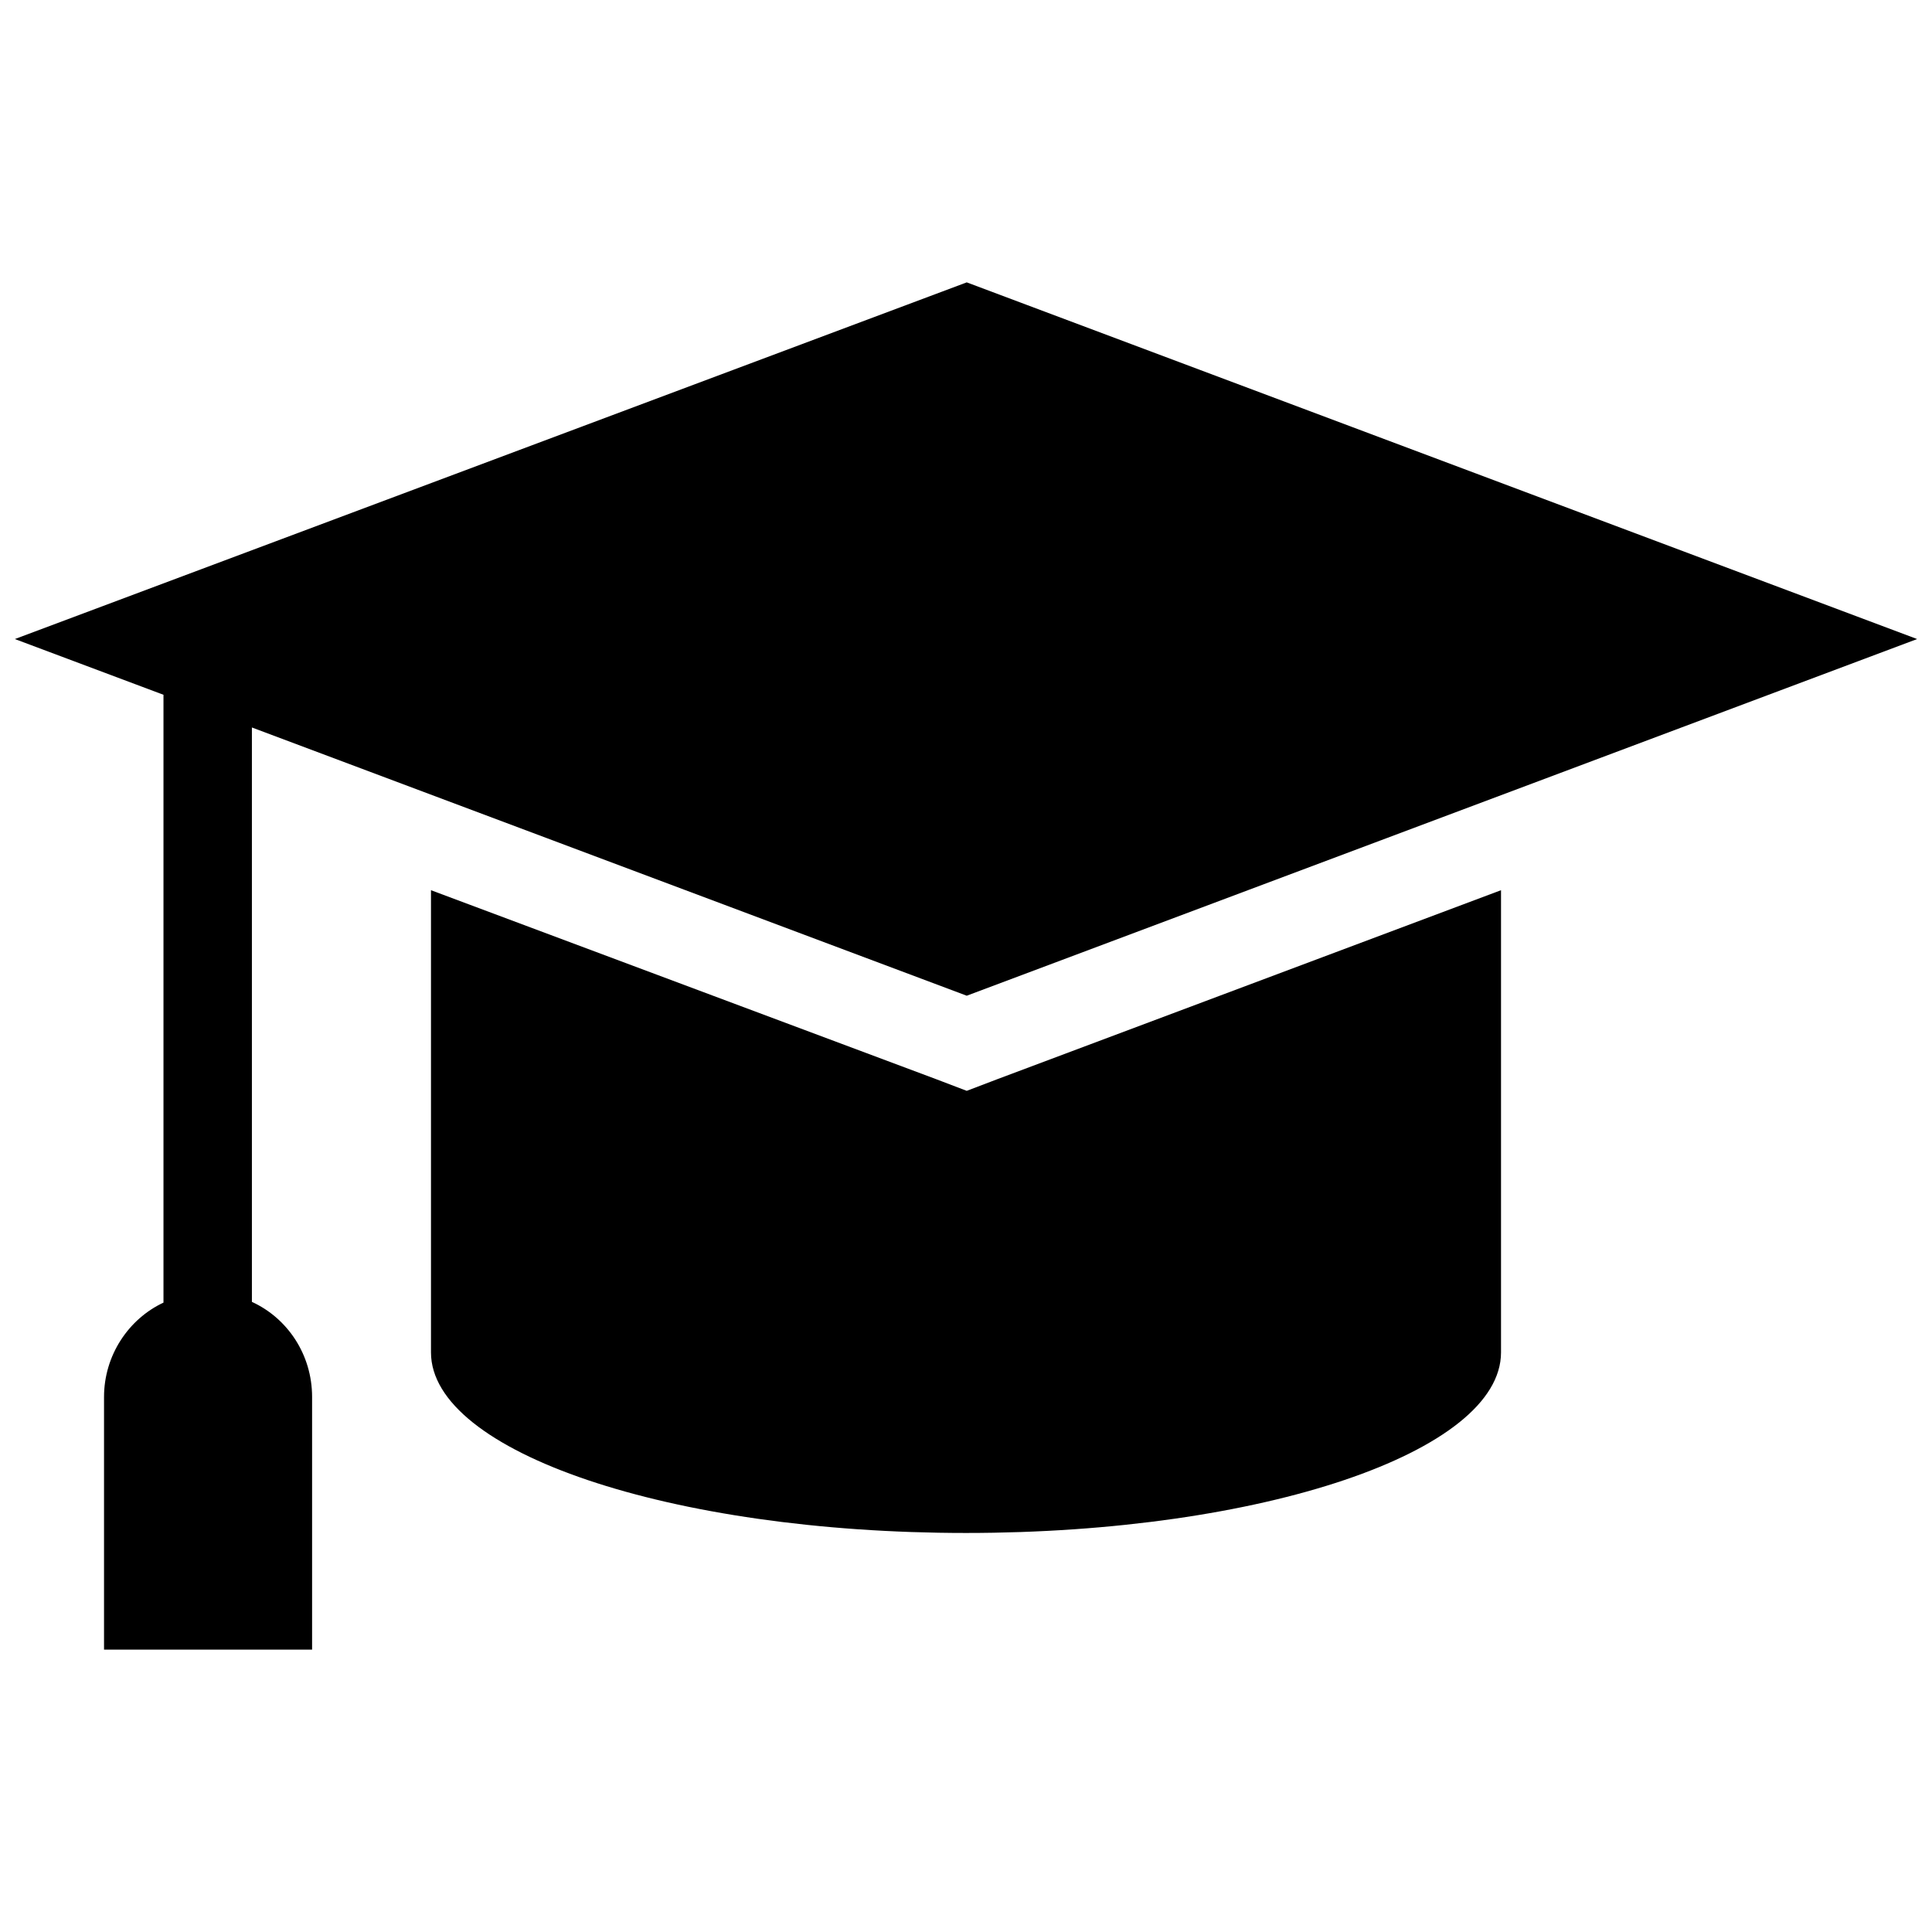
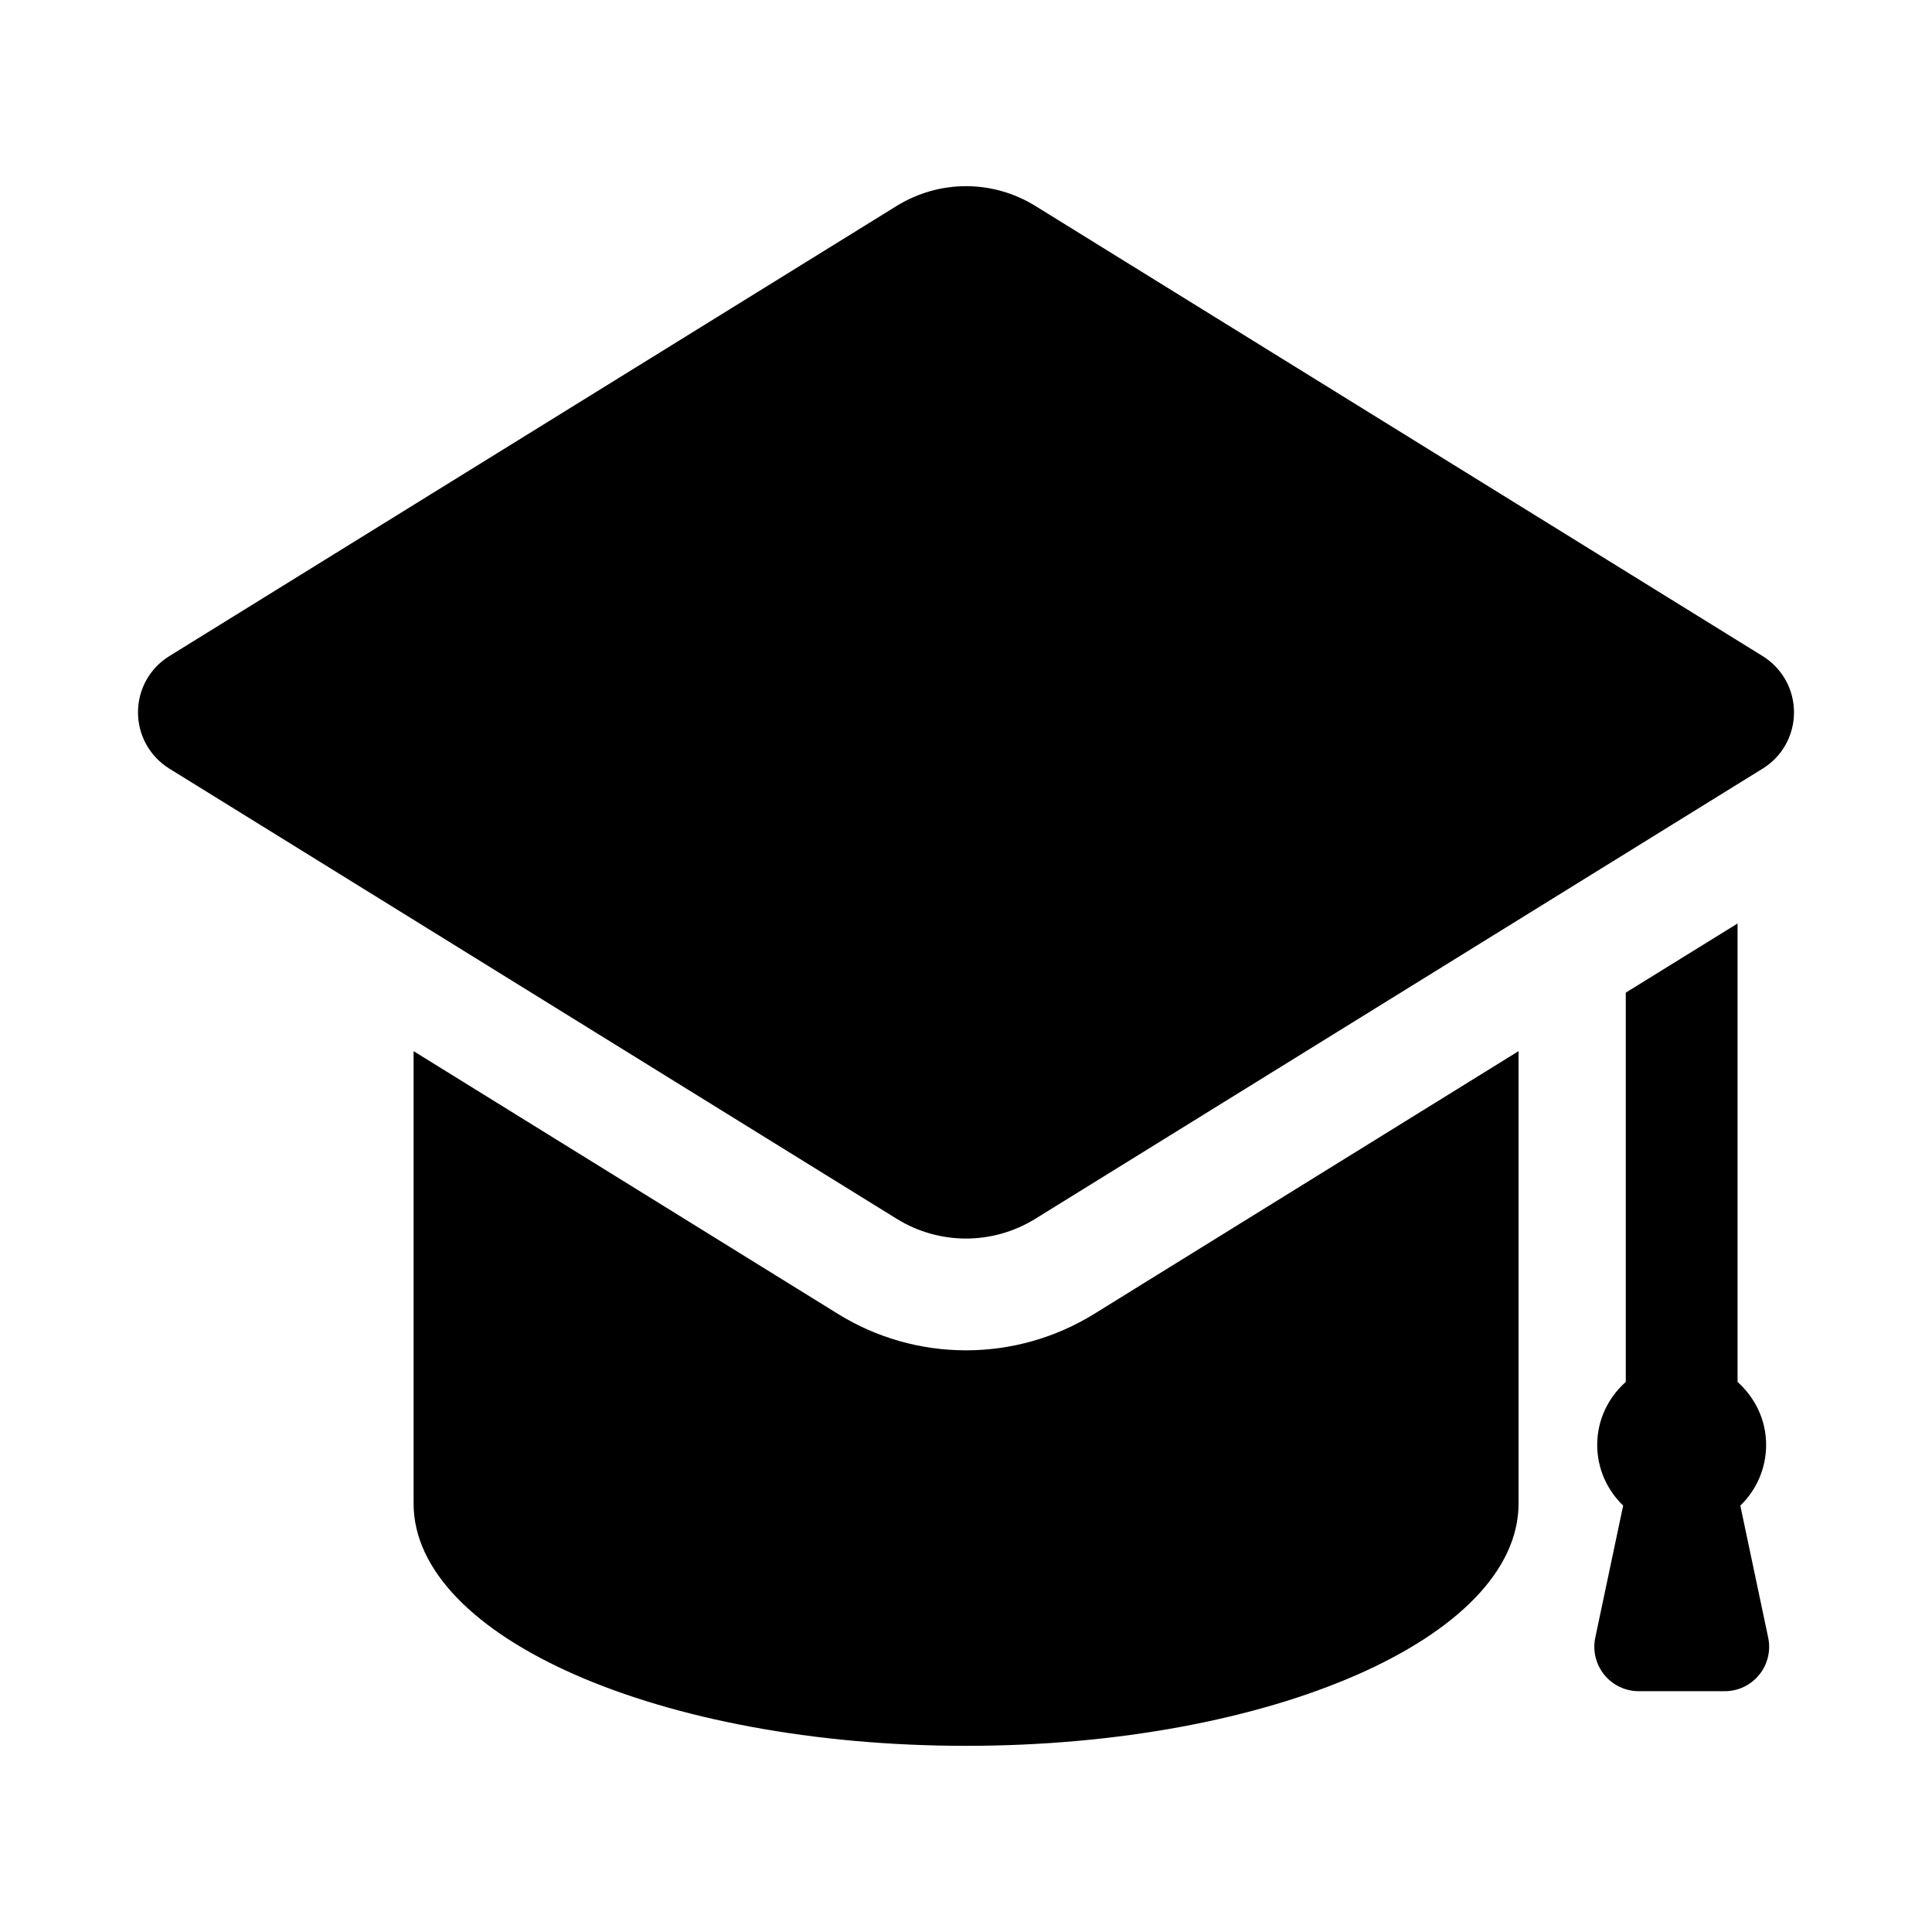
- <svg xmlns="http://www.w3.org/2000/svg" fill="#000000" version="1.1" id="Layer_1" width="800px" height="800px" viewBox="0 0 260 188" xml:space="preserve">
-   <path d="M134.3,109.2L202,83.8V146c0,13.4-32.2,24.3-72,24.3S58,159.4,58,146V83.8l67.9,25.4l4.2,1.6L134.3,109.2z M130.1,98L258,50  L130.1,2L2,50l20,7.5v81.8c-4.7,2.2-8,7.1-8,12.7v34h28v-34c0-5.7-3.3-10.6-8.1-12.8V61.9L130.1,98z" />
+ <svg xmlns="http://www.w3.org/2000/svg" fill="#000000" width="800px" height="800px" viewBox="0 0 14 14" role="img" focusable="false" aria-hidden="true">
+   <path d="m 12.499,12.255 c 0.097,0 0.188,-0.044 0.249,-0.119 0.061,-0.075 0.085,-0.174 0.065,-0.269 l -0.202,-0.957 c 0.115,-0.111 0.187,-0.267 0.187,-0.44 0,-0.182 -0.081,-0.343 -0.207,-0.456 l 0,-3.322 -0.81,0.501 0,2.821 c -0.126,0.112 -0.207,0.274 -0.207,0.456 0,0.173 0.072,0.328 0.188,0.44 l -0.202,0.957 c -0.02,0.095 0.004,0.193 0.065,0.269 0.061,0.075 0.153,0.119 0.249,0.119 l 0.625,0 z M 12.774,4.755 7.502,1.492 C 7.348,1.397 7.174,1.349 7,1.349 c -0.174,0 -0.348,0.048 -0.502,0.143 l -5.272,3.263 C 1.085,4.842 1,4.996 1,5.162 c 0,0.166 0.085,0.319 0.226,0.407 l 5.272,3.263 c 0.153,0.095 0.328,0.143 0.502,0.143 0.174,0 0.348,-0.048 0.502,-0.143 L 12.774,5.569 c 0.141,-0.087 0.226,-0.241 0.226,-0.407 0,-0.166 -0.085,-0.319 -0.226,-0.407 z M 7,9.785 c -0.328,0 -0.649,-0.091 -0.928,-0.264 l -3.075,-1.904 0,3.278 c 0,0.97 1.793,1.756 4.003,1.756 2.211,0 4.004,-0.785 4.004,-1.756 l 0,-3.278 -3.075,1.904 C 7.649,9.694 7.328,9.785 7,9.785 Z" />
</svg>
